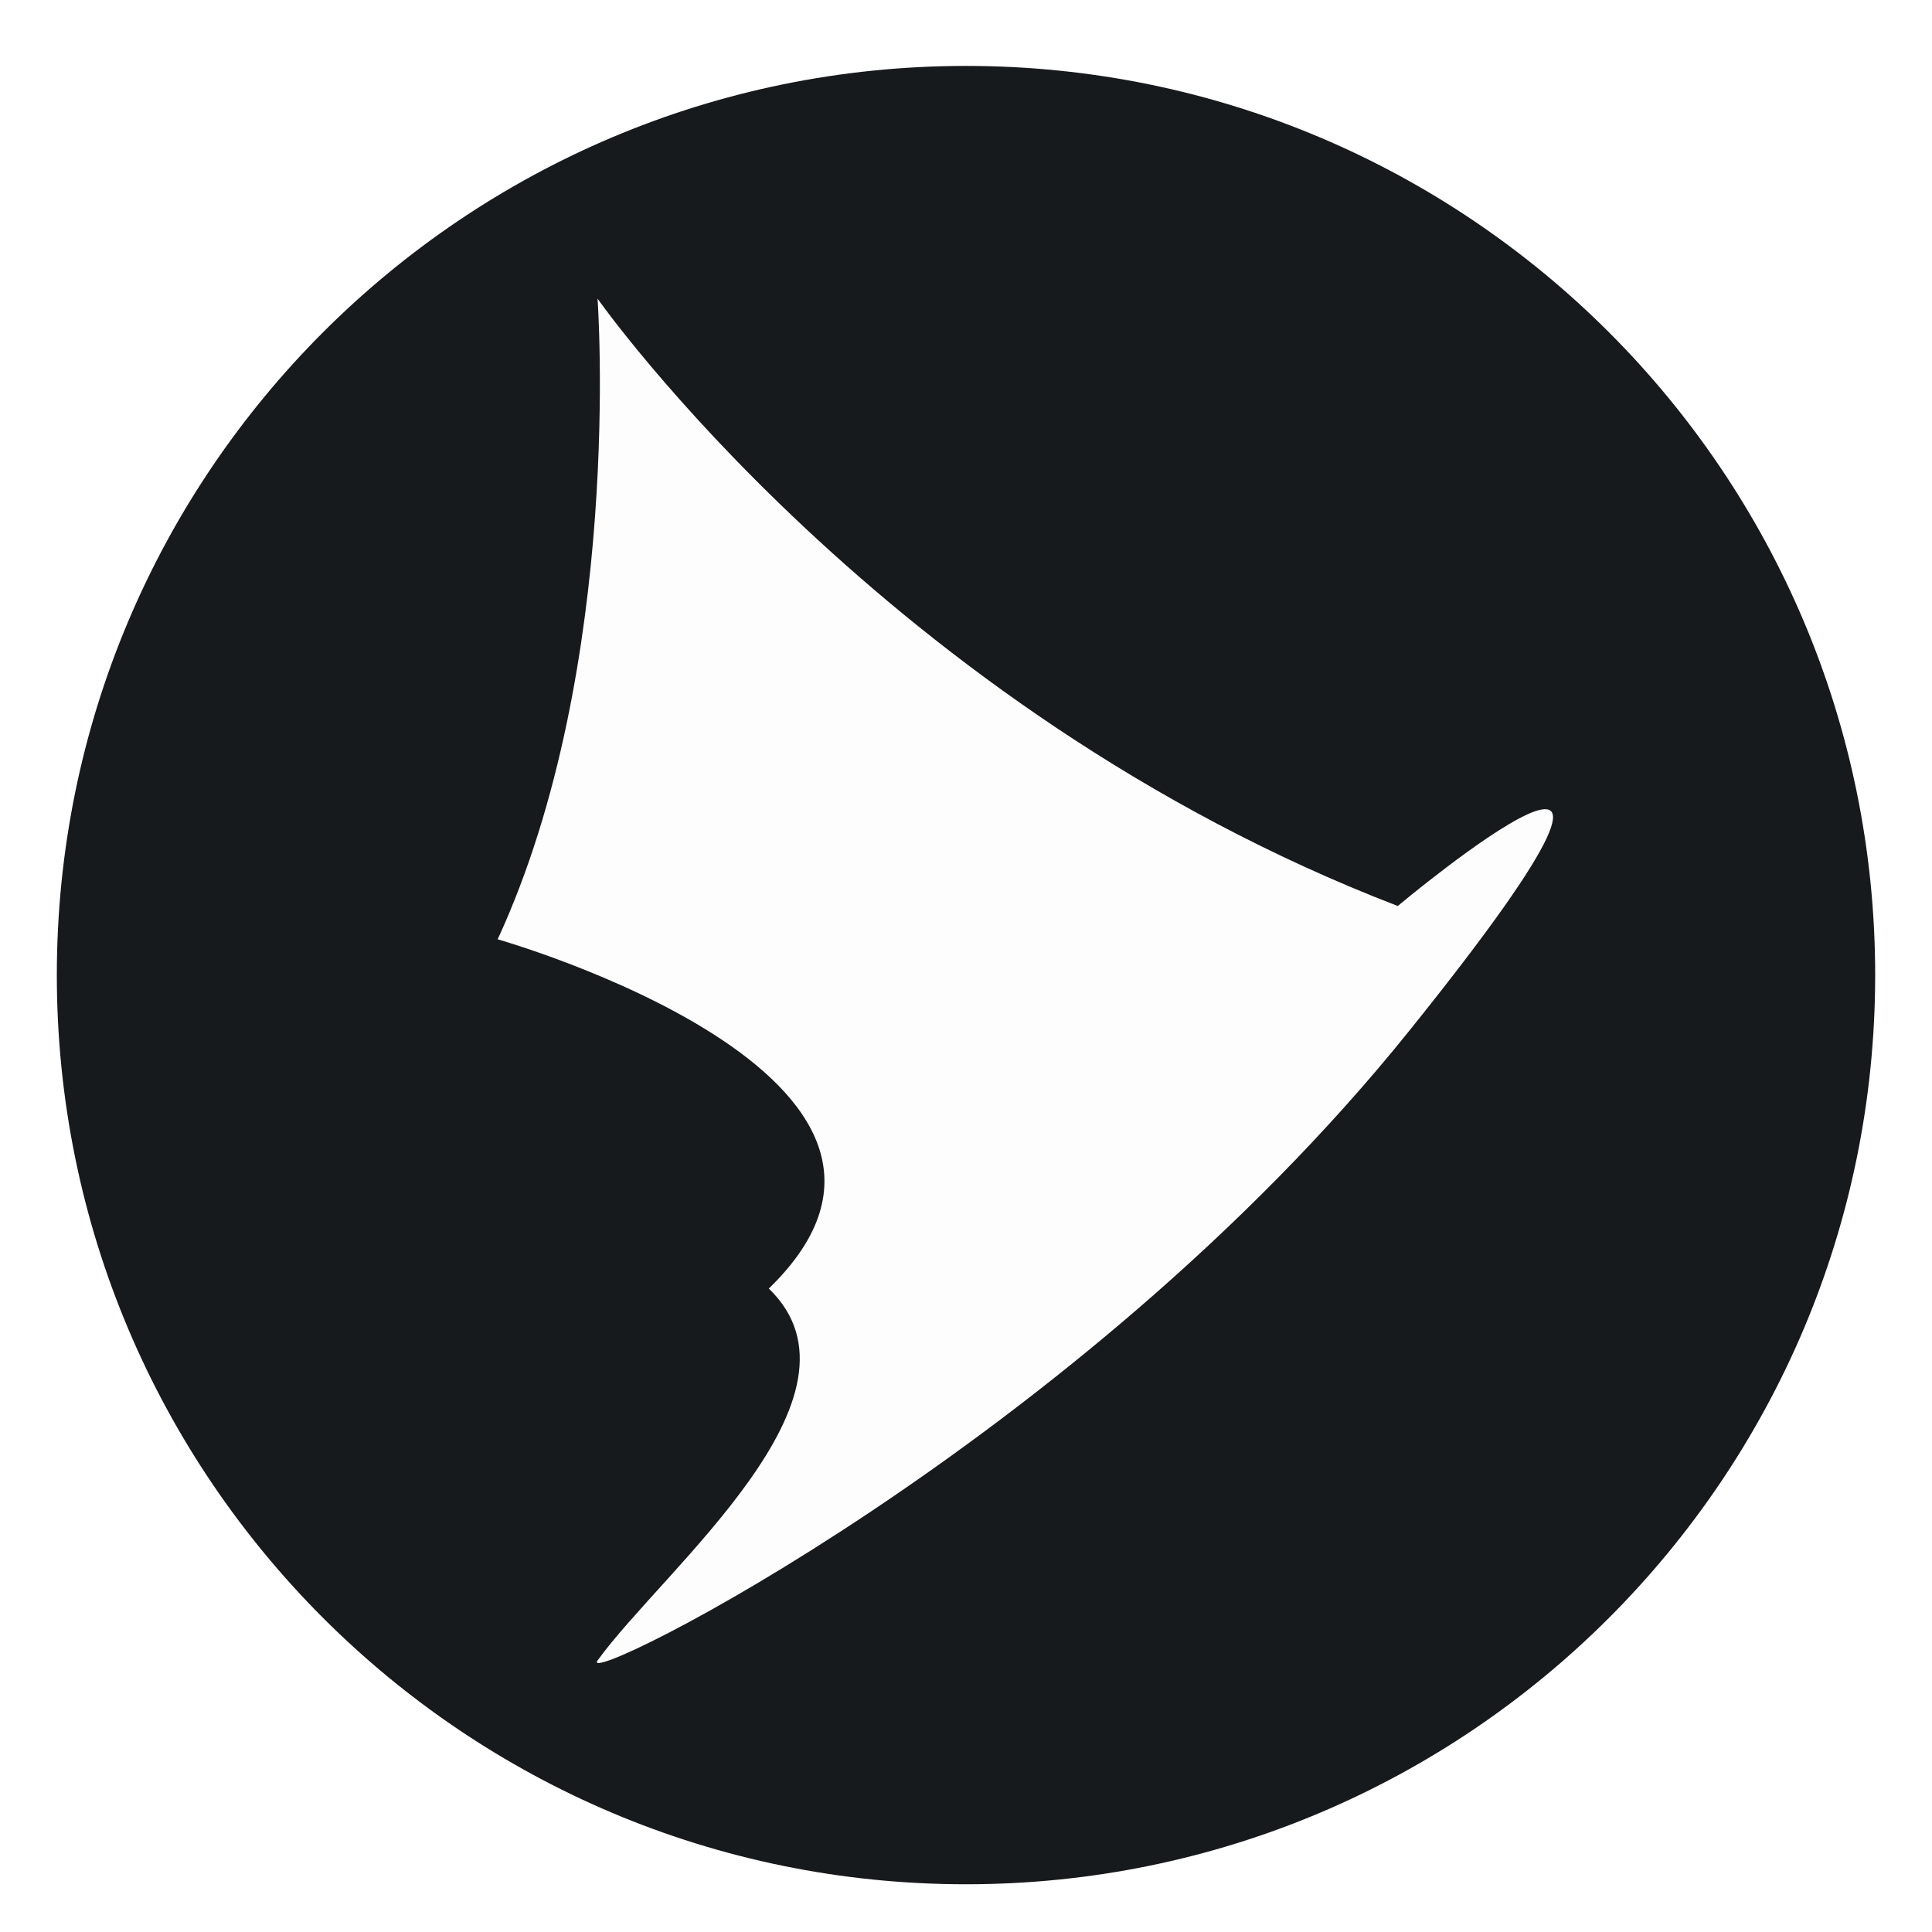
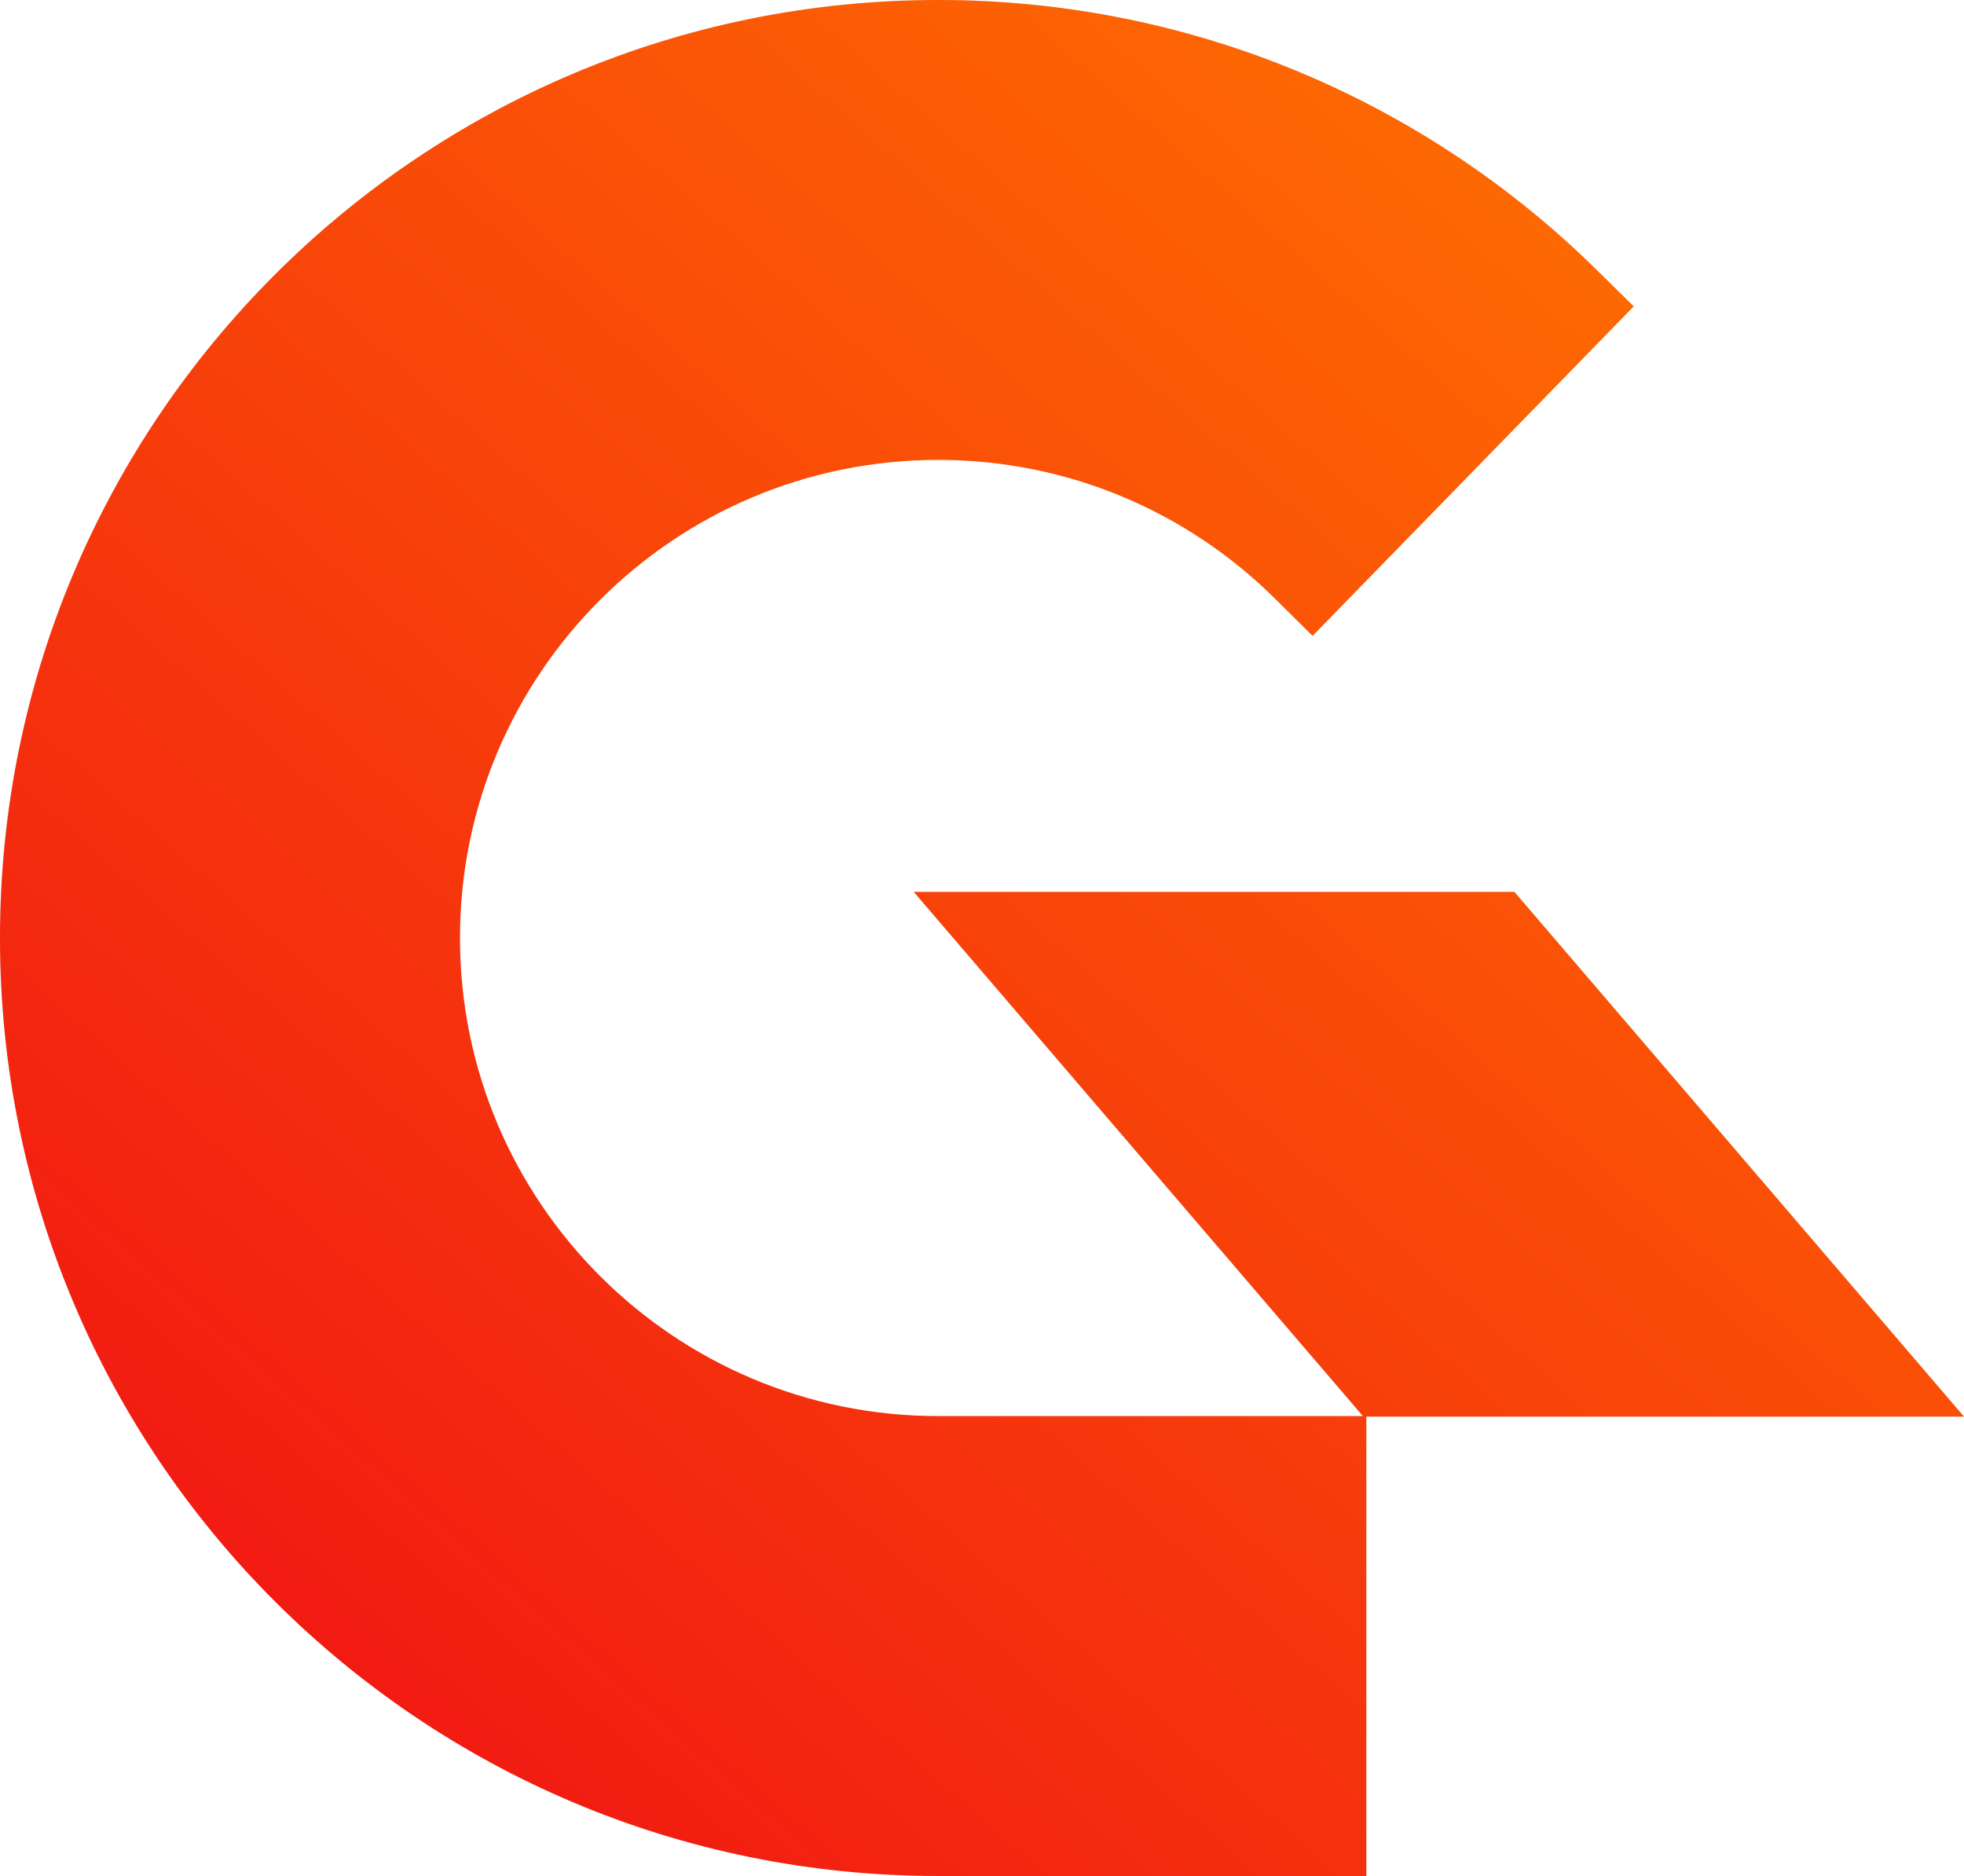
- <svg xmlns="http://www.w3.org/2000/svg" width="32" height="32" viewBox="0 0 16 17" fill="none">
-   <style>
-     @media (prefers-color-scheme: dark) {
-       #faviconCircle {
-         fill: #FDFDFD;
-       }
-       #faviconLogo {
-         fill: #171A1C;
-       }
-     }
-   </style>
-   <circle id="faviconCircle" cx="8" cy="8.58" r="8" fill="#171A1C" />
-   <path id="faviconLogo" d="M4.758 2.628C4.758 2.628 7.291 6.238 11.799 7.972C11.799 7.972 14.806 5.456 11.898 9.073C8.99 12.69 4.564 14.88 4.758 14.611C5.335 13.811 7.238 12.281 6.265 11.338C8.175 9.486 3.879 8.265 3.879 8.265C4.992 5.856 4.758 2.628 4.758 2.628Z" fill="#FDFDFD" />
+ <svg xmlns="http://www.w3.org/2000/svg" width="491" height="469" viewBox="0 0 491 469" fill="none">
+   <path d="M234.539 0C105.007 0.002 0.001 104.99 0 234.499C-1.16182e-05 364.01 105.005 469 234.54 469L341.58 469V354.155H491L378.608 222.981H228.447L340.729 354.029L234.54 354.029C168.514 354.029 114.993 300.515 114.991 234.501C114.991 168.488 168.515 114.973 234.54 114.971C267.35 114.972 297.054 128.17 318.669 149.576L328.148 158.963L408.435 76.593L399.049 67.357C356.729 25.715 298.623 0.001 234.539 0Z" fill="#ECE7E3" />
+   <path d="M234.539 0C105.007 0.002 0.001 104.99 0 234.499C-1.16182e-05 364.01 105.005 469 234.54 469L341.58 469V354.155H491L378.608 222.981H228.447L340.729 354.029L234.54 354.029C168.514 354.029 114.993 300.515 114.991 234.501C114.991 168.488 168.515 114.973 234.54 114.971C267.35 114.972 297.054 128.17 318.669 149.576L328.148 158.963L408.435 76.593L399.049 67.357C356.729 25.715 298.623 0.001 234.539 0Z" fill="url(#paint0_linear_10485_5728)" />
+   <defs>
+     <linearGradient id="paint0_linear_10485_5728" x1="443.632" y1="25.448" x2="53.011" y2="469.07" gradientUnits="userSpaceOnUse">
+       <stop stop-color="#FF7200" />
+       <stop offset="1" stop-color="#F01114" />
+     </linearGradient>
+   </defs>
</svg>
